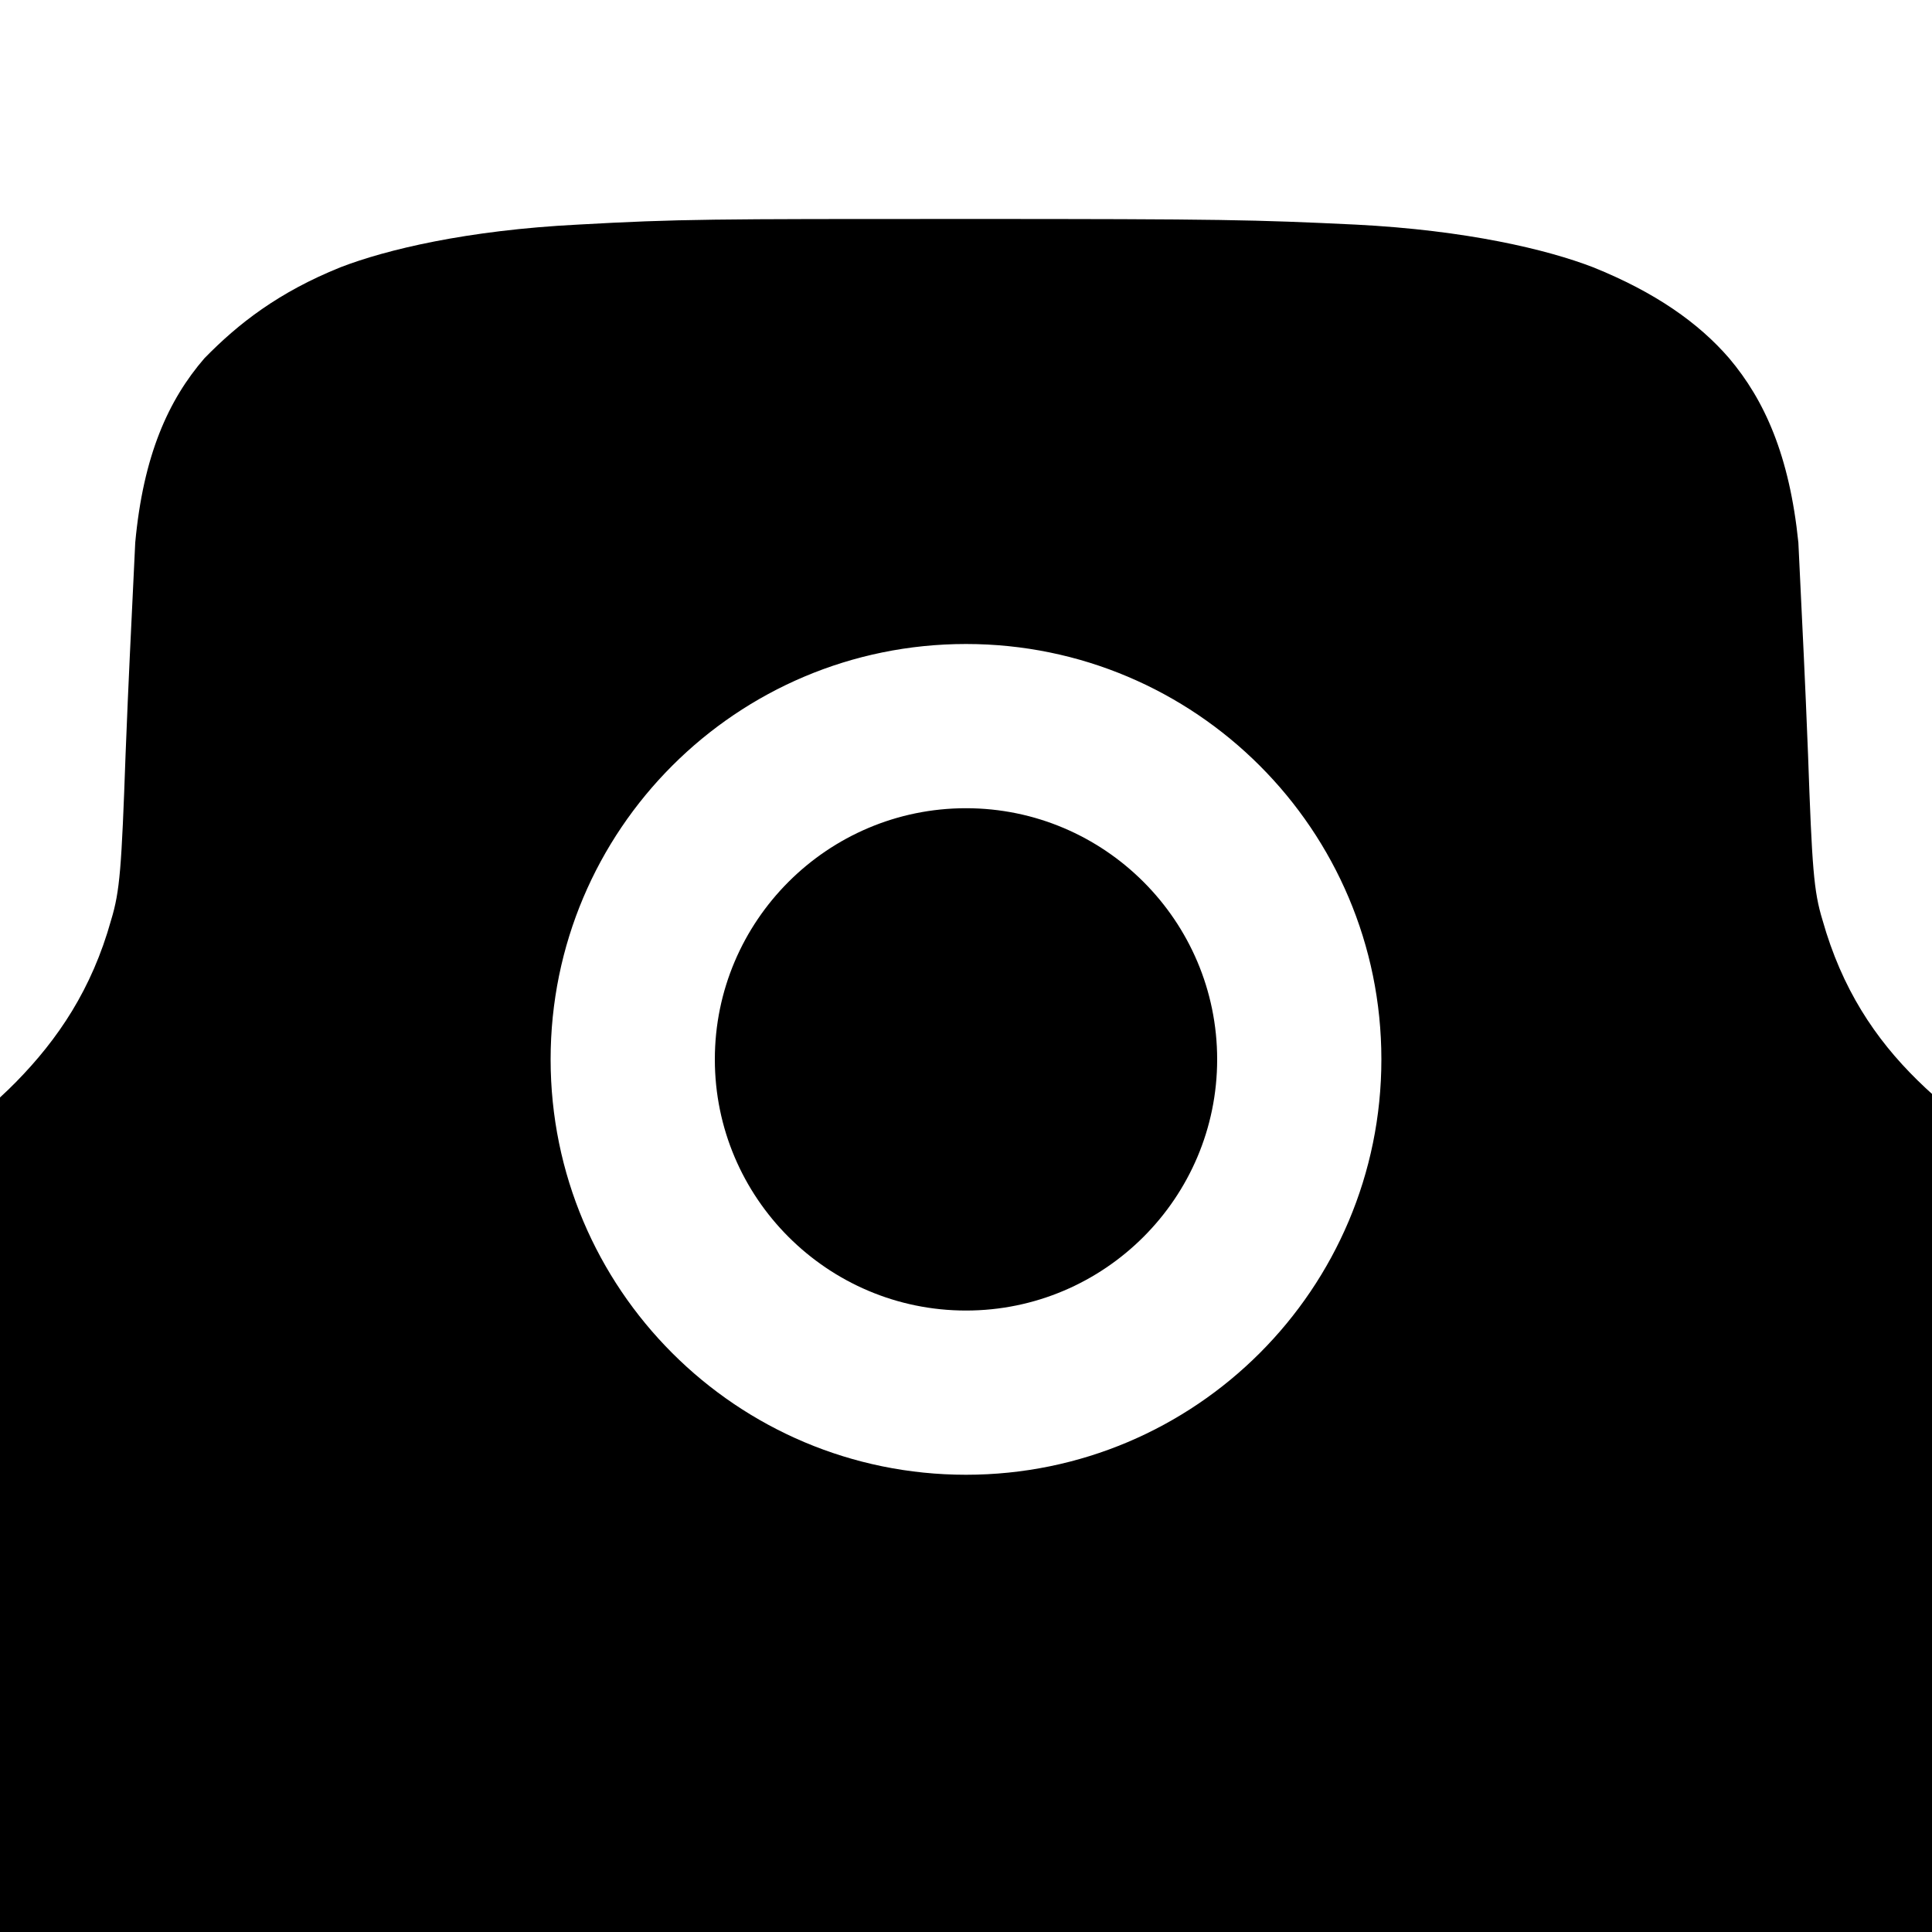
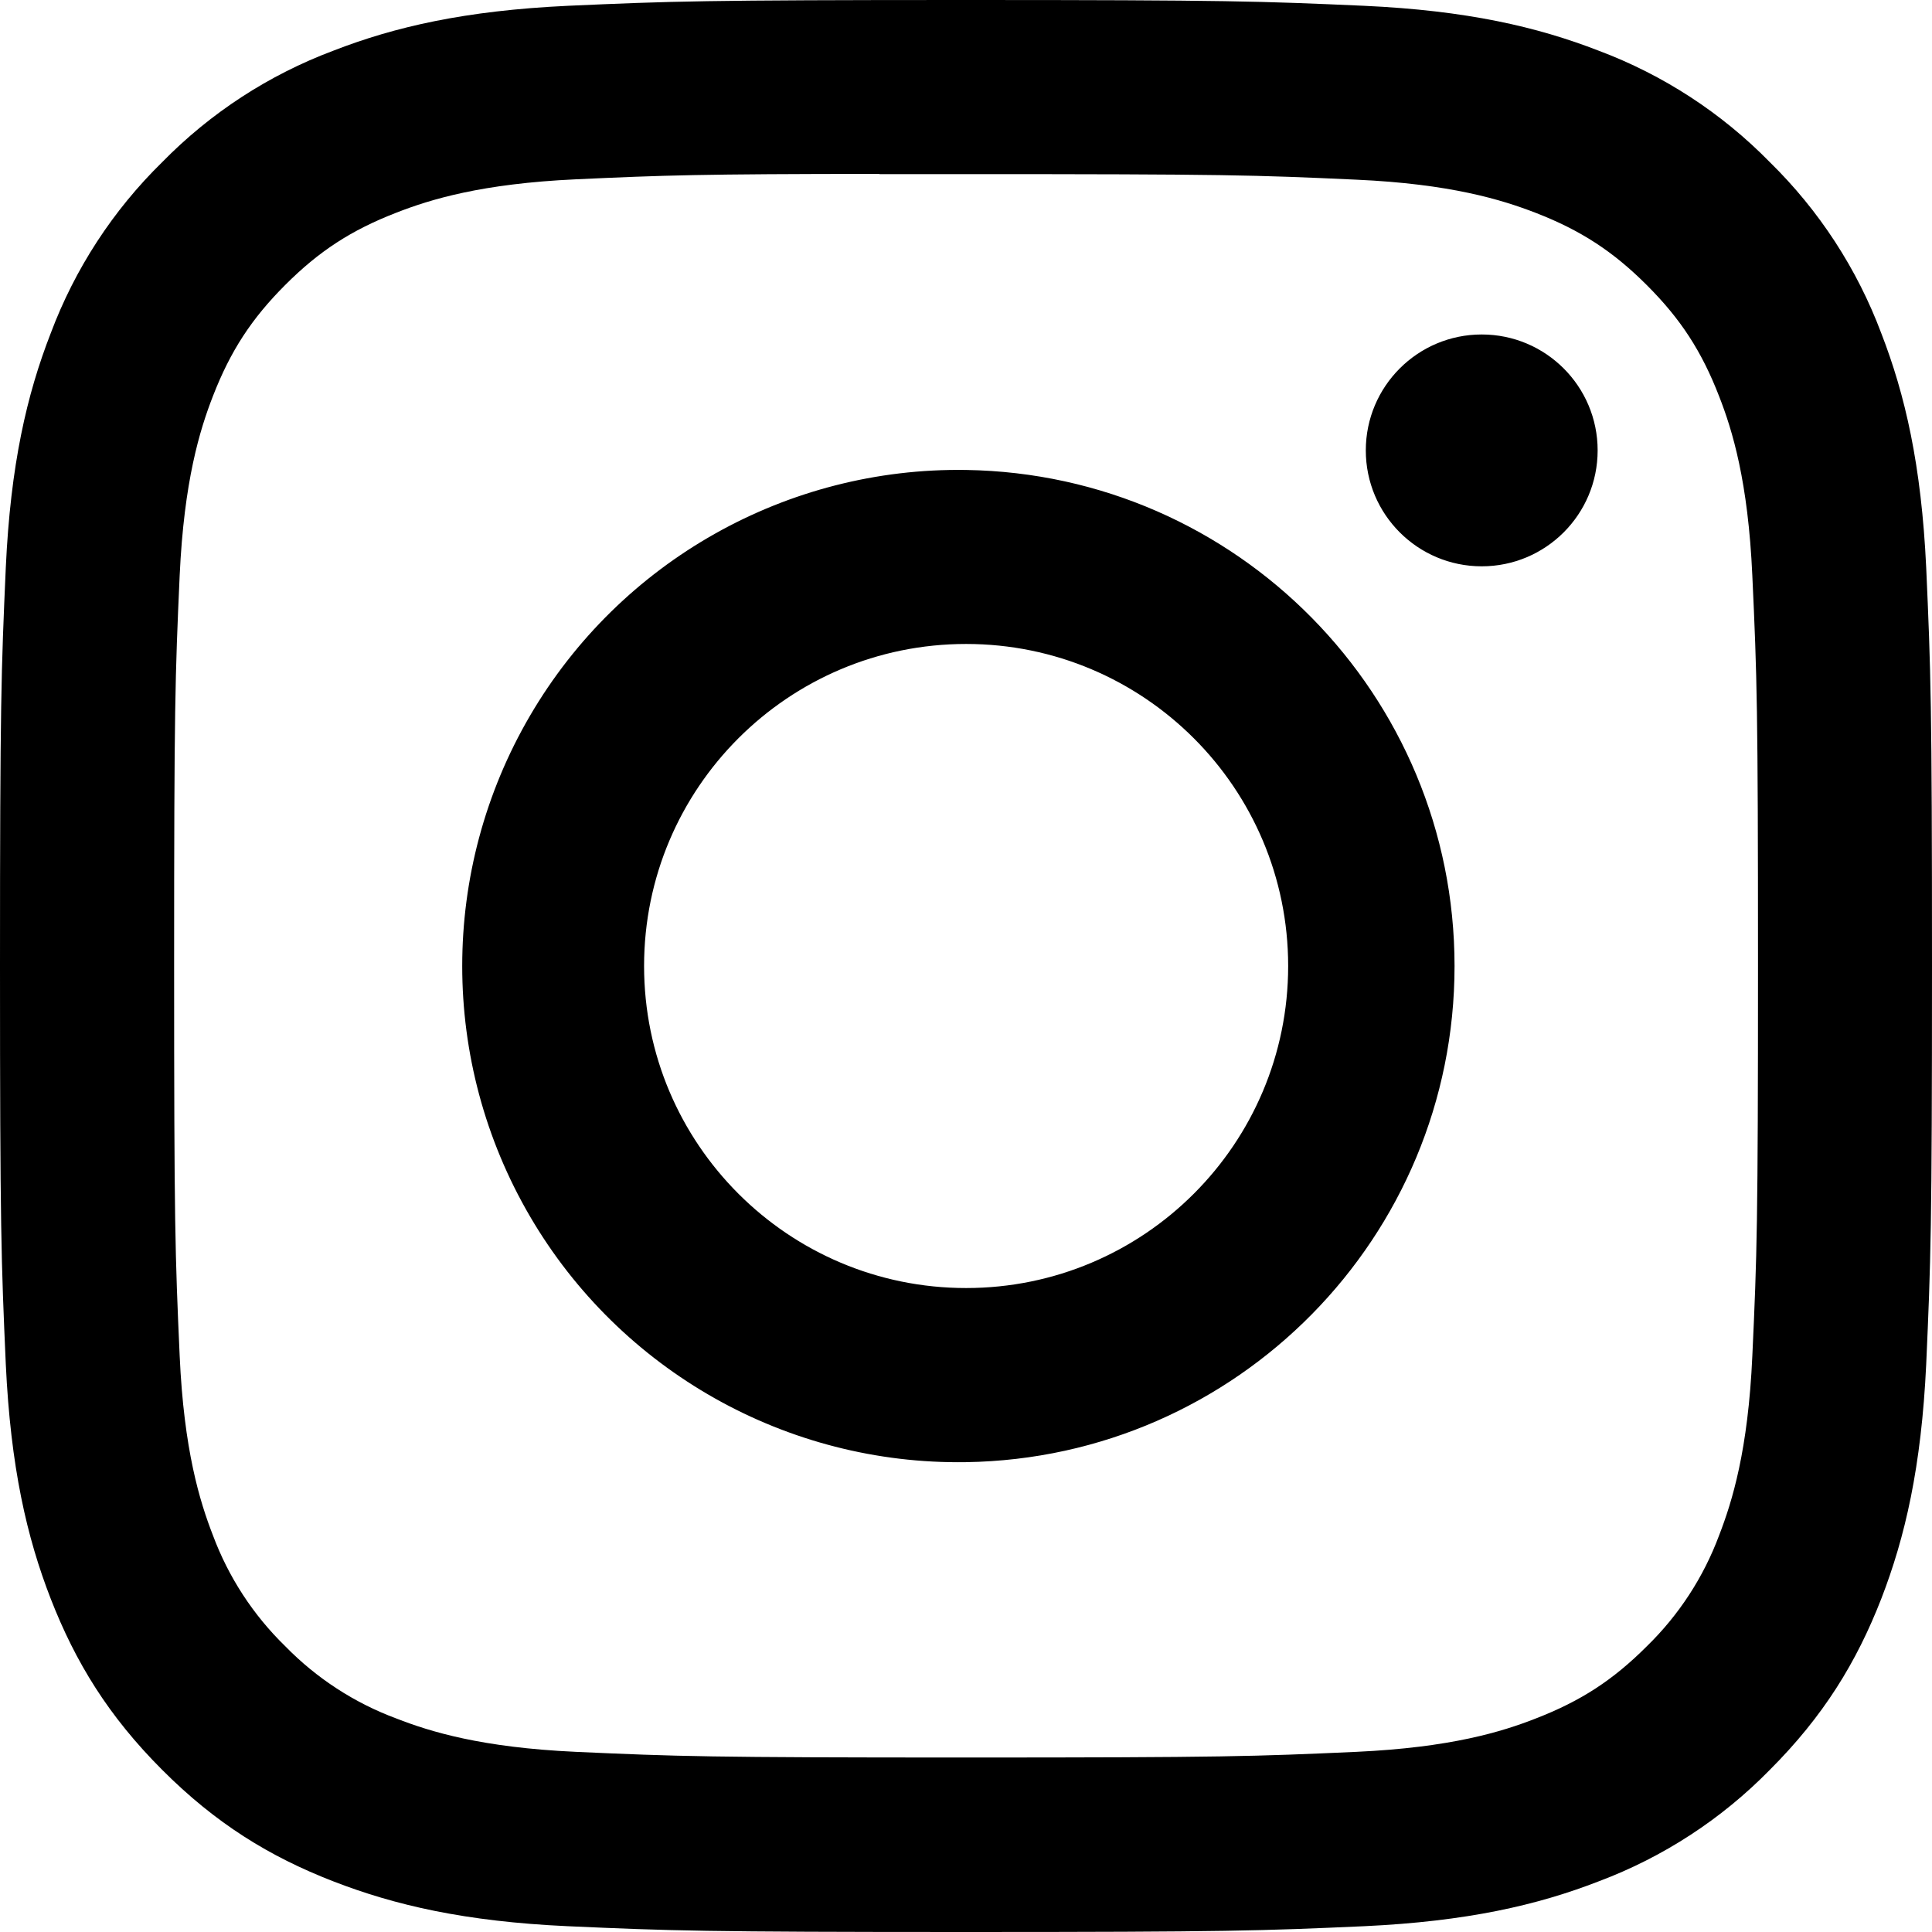
- <svg xmlns="http://www.w3.org/2000/svg" role="img" viewBox="0 0 24 24">
-   <path d="M12 2.72c3.2 0 3.58.01 4.84.07 1.38.07 2.38.31 2.95.53.77.31 1.31.69 1.69 1.13.44.52.75 1.21.86 2.29.06 1.26.08 1.62.12 2.63.05 1.41.07 1.7.18 2.06.24.85.65 1.47 1.18 1.99.53.52 1.15.94 2.01 1.18.36.11.65.13 2.06.18 1.01.04 1.37.06 2.63.12 1.08.1 1.77.41 2.29.86.43.42.82.92 1.13 1.69.22.57.46 1.57.53 2.95.07 1.26.07 1.64.07 4.84s0 3.58-.07 4.84c-.07 1.38-.31 2.38-.53 2.95-.31.77-.69 1.31-1.13 1.69-.52.44-1.21.75-2.29.86-1.26.06-1.62.08-2.63.12-1.41.05-1.7.07-2.06.18-.85.24-1.47.65-1.99 1.18-.52.53-.94 1.15-1.18 2.01-.11.36-.13.65-.18 2.06-.04 1.01-.06 1.37-.12 2.63-.1 1.08-.41 1.77-.86 2.29-.42.43-.92.82-1.69 1.13-.57.22-1.57.46-2.95.53-1.26.07-1.64.07-4.84.07s-3.58 0-4.84-.07c-1.38-.07-2.38-.31-2.95-.53-.77-.31-1.31-.69-1.69-1.13-.44-.52-.75-1.21-.86-2.29-.06-1.26-.08-1.62-.12-2.63-.05-1.01-.07-1.37-.18-2.06-.24-.85-.65-1.47-1.18-1.99-.53-.52-1.15-.94-1.99-1.18-.36-.11-.65-.13-2.06-.18-1.01-.04-1.37-.06-2.63-.12-1.08-.1-1.77-.41-2.29-.86-.43-.42-.82-.92-1.13-1.69-.22-.57-.46-1.57-.53-2.95-.07-1.26-.07-1.64-.07-4.84s0-3.58.07-4.84c.07-1.38.31-2.38.53-2.95.31-.77.69-1.31 1.13-1.69.52-.44 1.21-.75 2.29-.86 1.26-.06 1.62-.08 2.63-.12 1.01-.05 1.37-.07 2.06-.18.85-.24 1.47-.65 1.99-1.18.52-.53.94-1.15 1.18-2.01.11-.36.13-.65.18-2.06.04-1.01.06-1.37.12-2.63.1-1.08.41-1.77.86-2.29.42-.43.92-.82 1.69-1.13.57-.22 1.57-.46 2.95-.53 1.26-.07 1.64-.07 4.84-.07zm0 5.28c-2.85 0-5.16 2.31-5.16 5.16 0 2.85 2.31 5.16 5.16 5.16 2.85 0 5.16-2.31 5.16-5.16 0-2.85-2.31-5.16-5.16-5.16zm0 8.28c-1.72 0-3.12-1.4-3.12-3.12 0-1.72 1.4-3.12 3.12-3.12 1.72 0 3.12 1.4 3.12 3.12 0 1.72-1.4 3.12-3.12 3.12zm5.91-9.45c0 .96-.78 1.74-1.74 1.74s-1.74-.78-1.74-1.74.78-1.74 1.74-1.74 1.74.78 1.74 1.74zm0 0" />
+ <svg xmlns="http://www.w3.org/2000/svg" width="16" height="16" fill="currentColor" class="bi bi-instagram" viewBox="0 0 16 16">
+   <path d="M8 0C5.829 0 5.556.01 4.703.048 3.85.088 3.269.222 2.76.42a3.9 3.9 0 0 0-1.417.923A3.9 3.9 0 0 0 .42 2.76C.222 3.268.087 3.85.048 4.7.01 5.555 0 5.827 0 8.001c0 2.172.01 2.444.048 3.297.04.852.174 1.433.372 1.942.205.526.478.972.923 1.417.444.445.89.719 1.416.923.51.198 1.09.333 1.942.372C5.555 15.99 5.827 16 8 16s2.444-.01 3.298-.048c.851-.04 1.434-.174 1.943-.372a3.9 3.9 0 0 0 1.416-.923c.445-.445.718-.891.923-1.417.197-.509.332-1.09.372-1.942C15.99 10.445 16 10.173 16 8s-.01-2.445-.048-3.299c-.04-.851-.175-1.433-.372-1.941a3.9 3.9 0 0 0-.923-1.417A3.9 3.9 0 0 0 13.24.42c-.51-.198-1.092-.333-1.943-.372C10.443.01 10.172 0 7.998 0zm-.717 1.442h.718c2.136 0 2.389.007 3.232.046.78.035 1.204.166 1.486.275.373.145.64.319.92.599s.453.546.598.92c.11.281.24.705.275 1.485.039.843.047 1.096.047 3.231s-.008 2.389-.047 3.232c-.035.78-.166 1.203-.275 1.485a2.5 2.5 0 0 1-.599.919c-.28.28-.546.453-.92.598-.28.11-.704.24-1.485.276-.843.038-1.096.047-3.232.047s-2.39-.009-3.233-.047c-.78-.036-1.203-.166-1.485-.276a2.5 2.5 0 0 1-.92-.598 2.5 2.5 0 0 1-.6-.92c-.109-.281-.24-.705-.275-1.485-.038-.843-.046-1.096-.046-3.233s.008-2.388.046-3.231c.036-.78.166-1.204.276-1.486.145-.373.319-.64.599-.92s.546-.453.92-.598c.282-.11.705-.24 1.485-.276.738-.034 1.024-.044 2.515-.045zm4.988 1.328a.96.96 0 1 0 0 1.92.96.96 0 0 0 0-1.92m-4.27 1.122a4.109 4.109 0 1 0 0 8.217 4.109 4.109 0 0 0 0-8.217m0 1.441a2.667 2.667 0 1 1 0 5.334 2.667 2.667 0 0 1 0-5.334" />
</svg>
